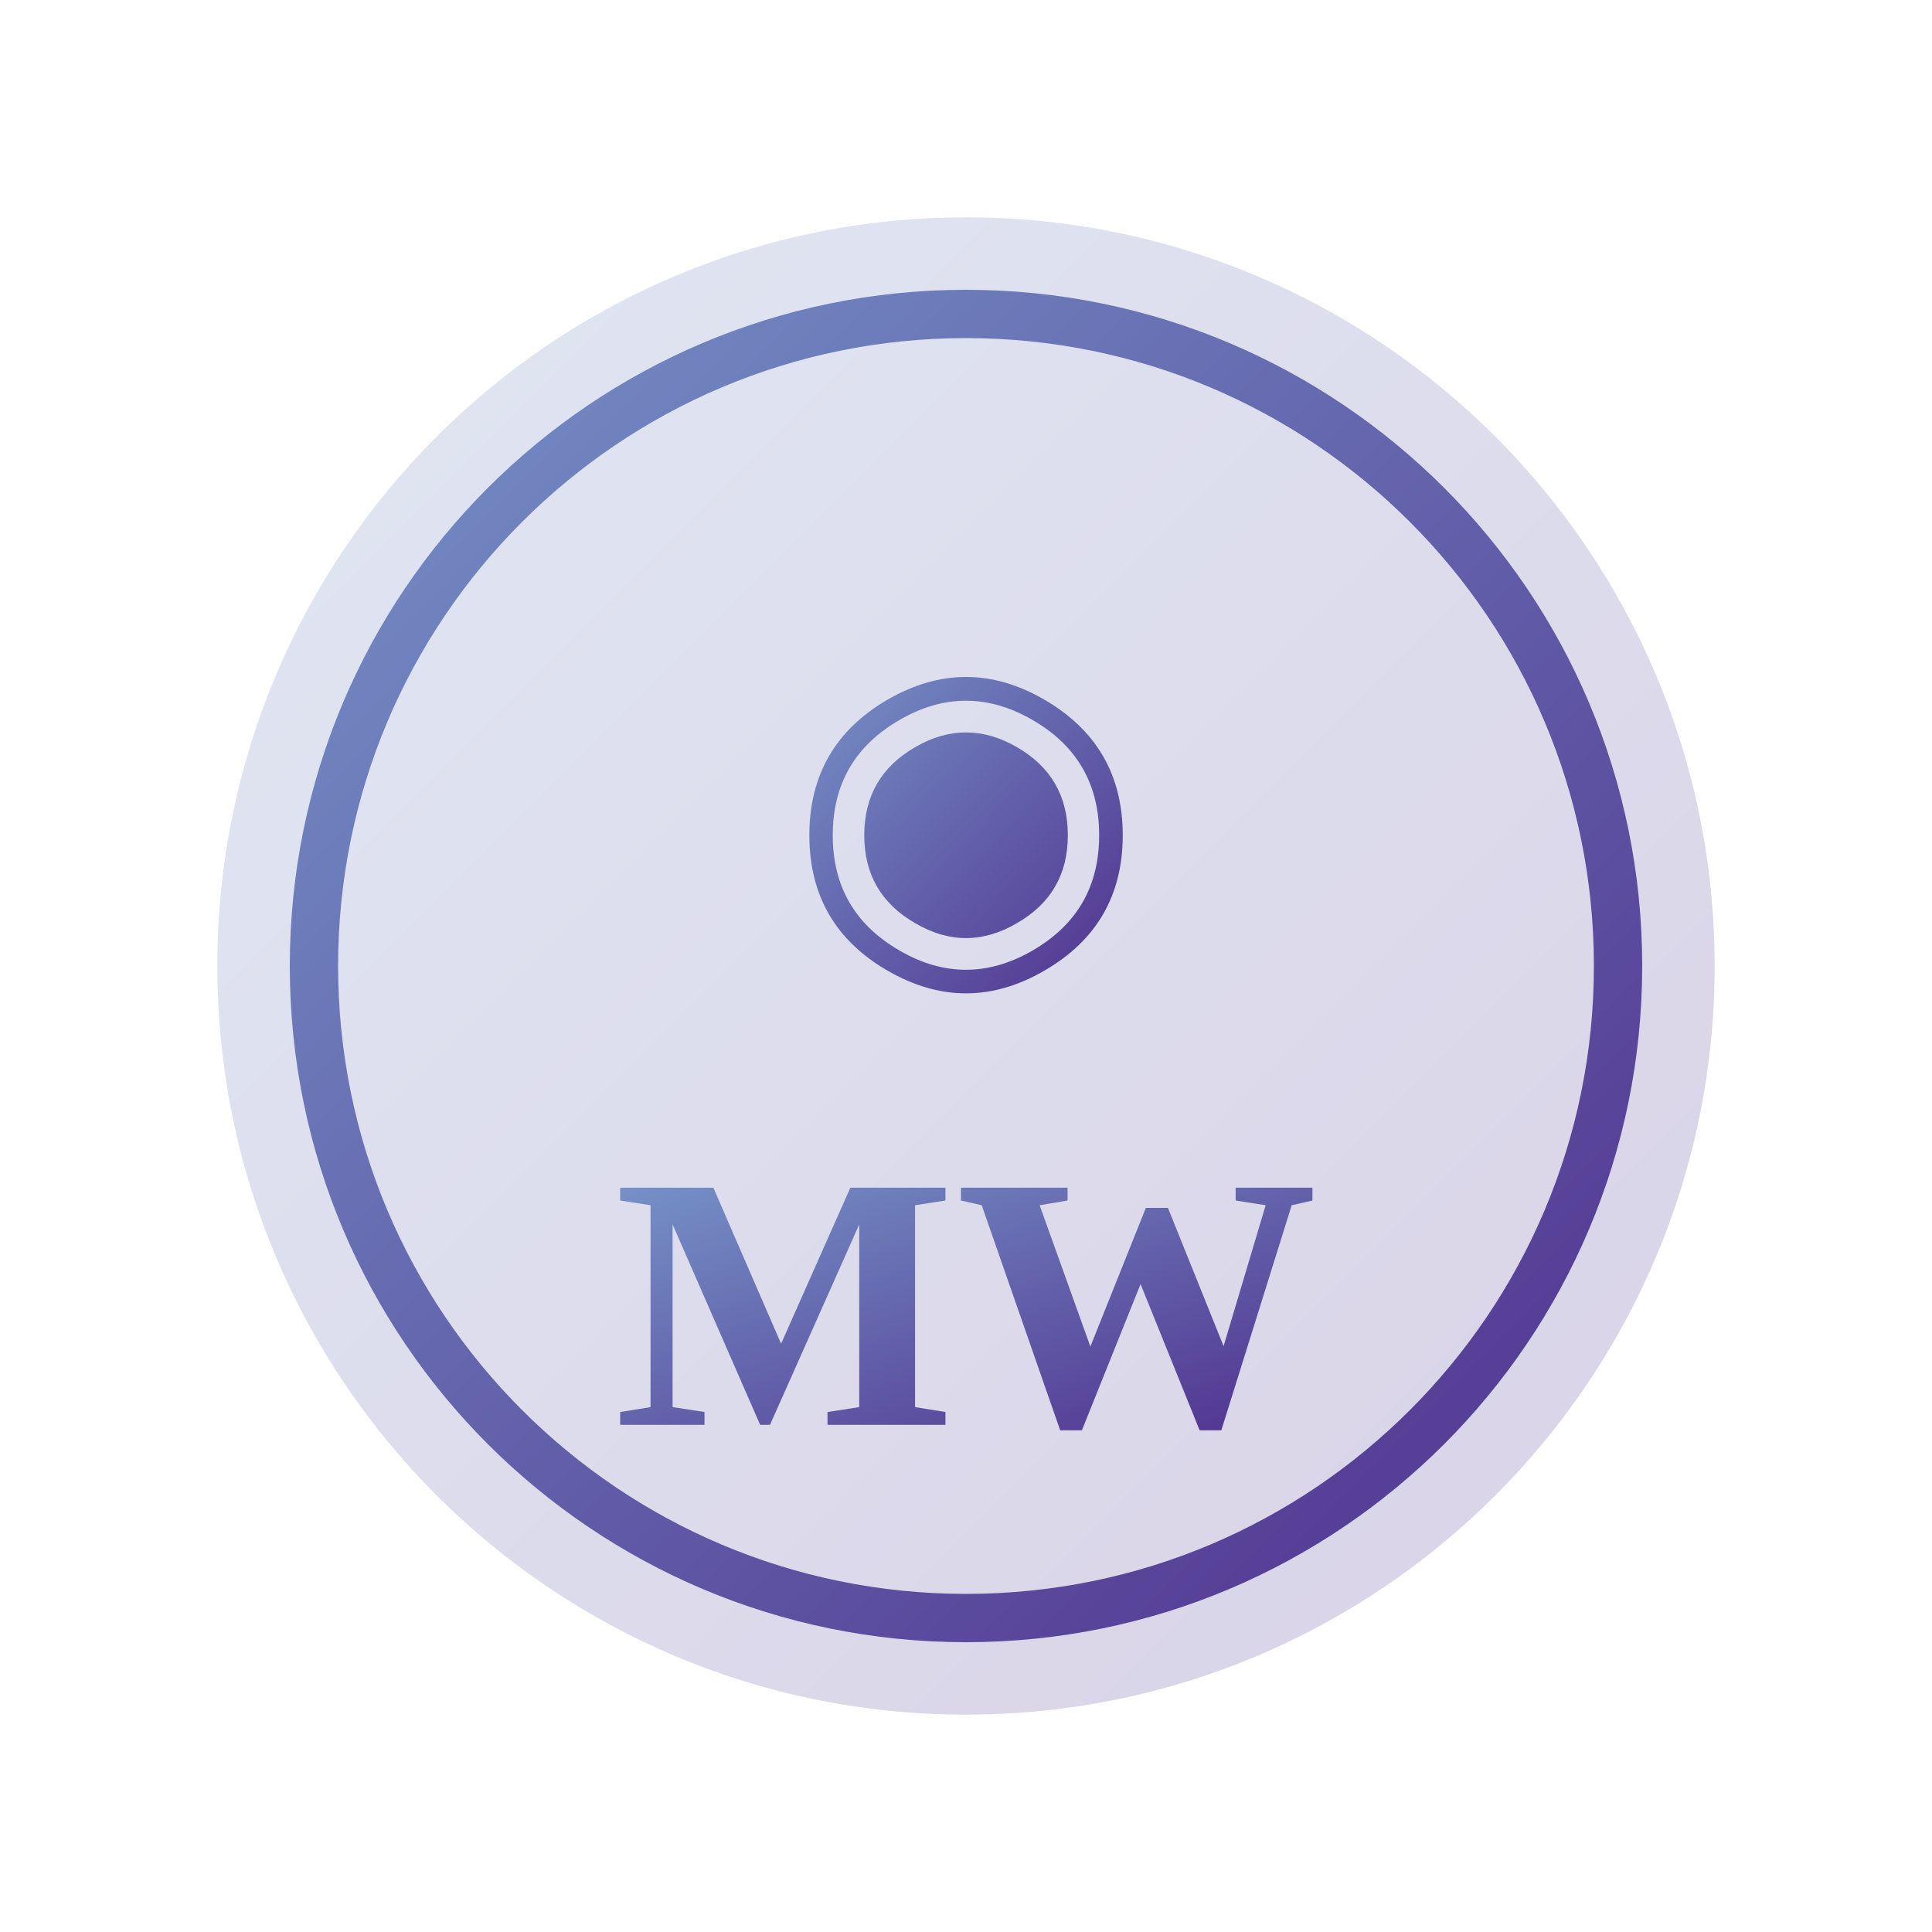
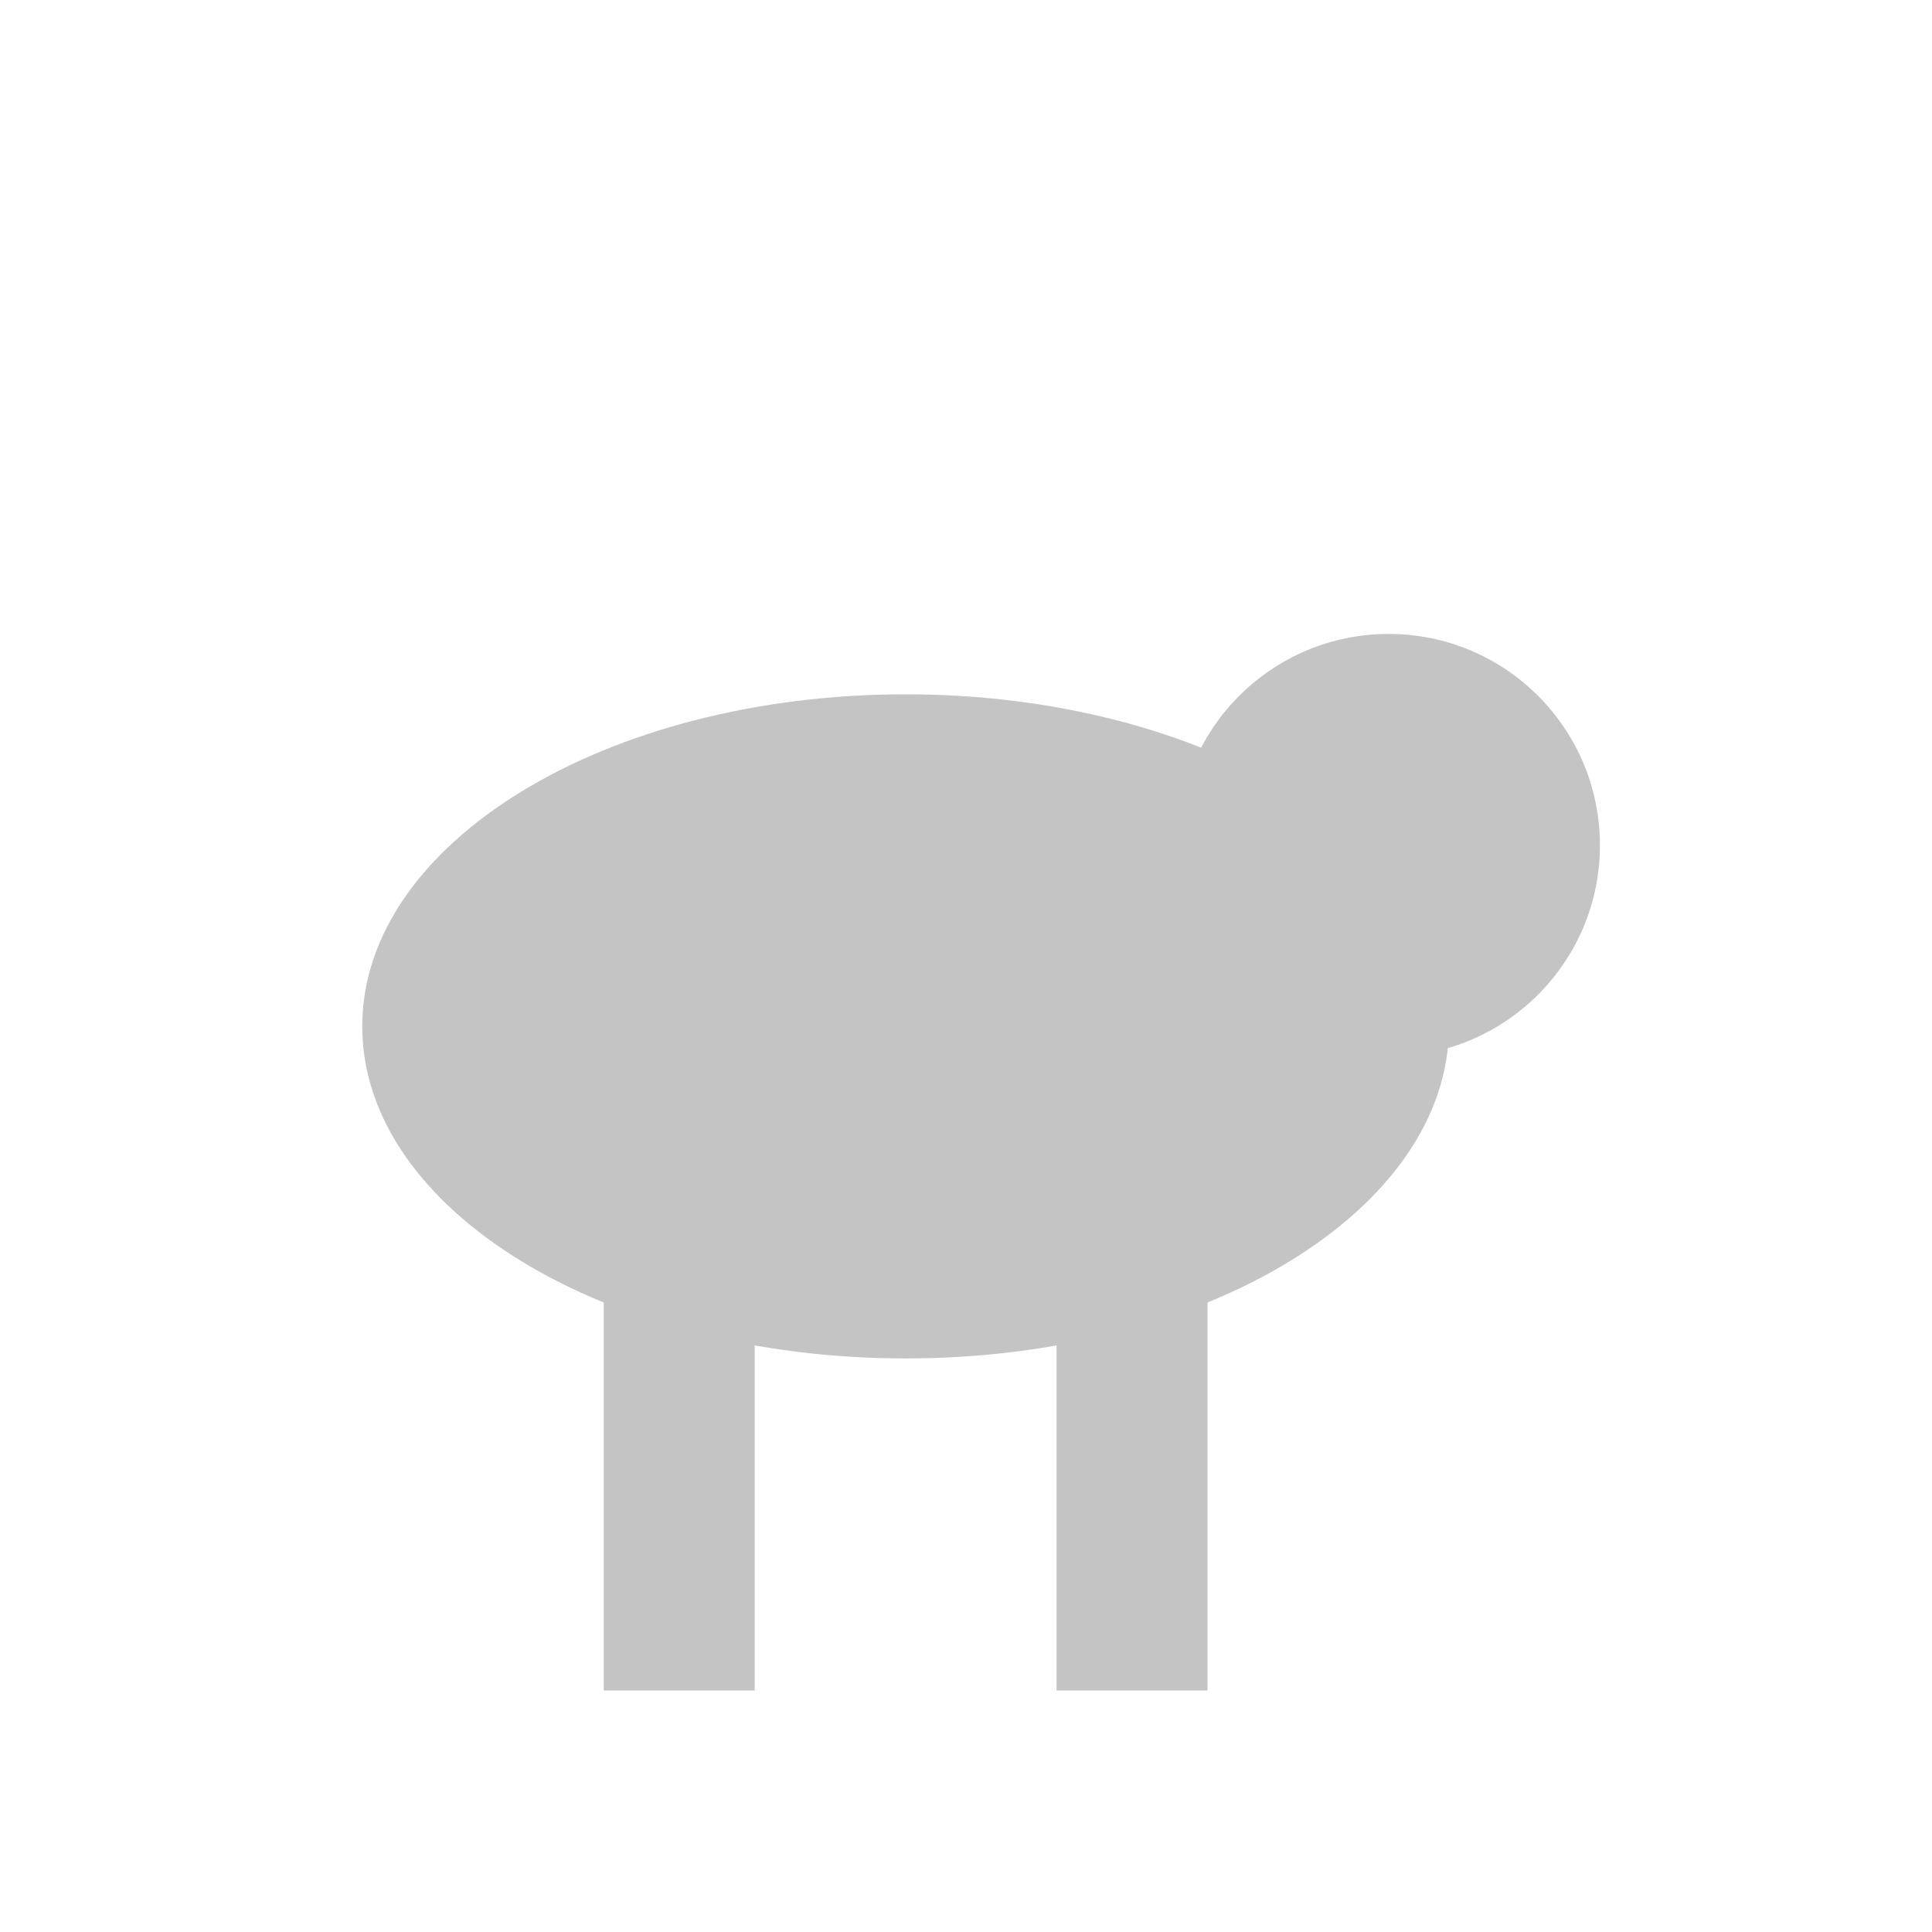
- <svg xmlns="http://www.w3.org/2000/svg" viewBox="0 0 160 160" role="img" aria-label="Maned wolf">
-   <defs>
-     <linearGradient id="g" x1="0" y1="0" x2="1" y2="1">
-       <stop offset="0%" stop-color="hsl(220 42% 62%)" />
-       <stop offset="100%" stop-color="hsl(260 48% 38%)" />
-     </linearGradient>
-   </defs>
-   <rect width="160" height="160" rx="28" fill="transparent" />
-   <circle cx="80" cy="80" r="62" fill="url(#g)" opacity="0.22" />
-   <circle cx="80" cy="80" r="54" fill="none" stroke="url(#g)" stroke-width="4" />
-   <text x="80" y="78" text-anchor="middle" font-size="34" fill="url(#g)">◉</text>
-   <text x="80" y="118" text-anchor="middle" font-family="Georgia, 'Times New Roman', serif" font-size="30" font-weight="700" fill="url(#g)">MW</text>
+ <svg xmlns="http://www.w3.org/2000/svg" viewBox="0 0 128 128" role="img">
+   <ellipse cx="60" cy="68" rx="36" ry="22" fill="#C4C4C4" />
+   <circle cx="92" cy="56" r="14" fill="#C4C4C4" />
+   <path fill="#C4C4C4" d="M40 84v28h10V84 M70 84v28h10V84 M100 52l12-8" />
</svg>
